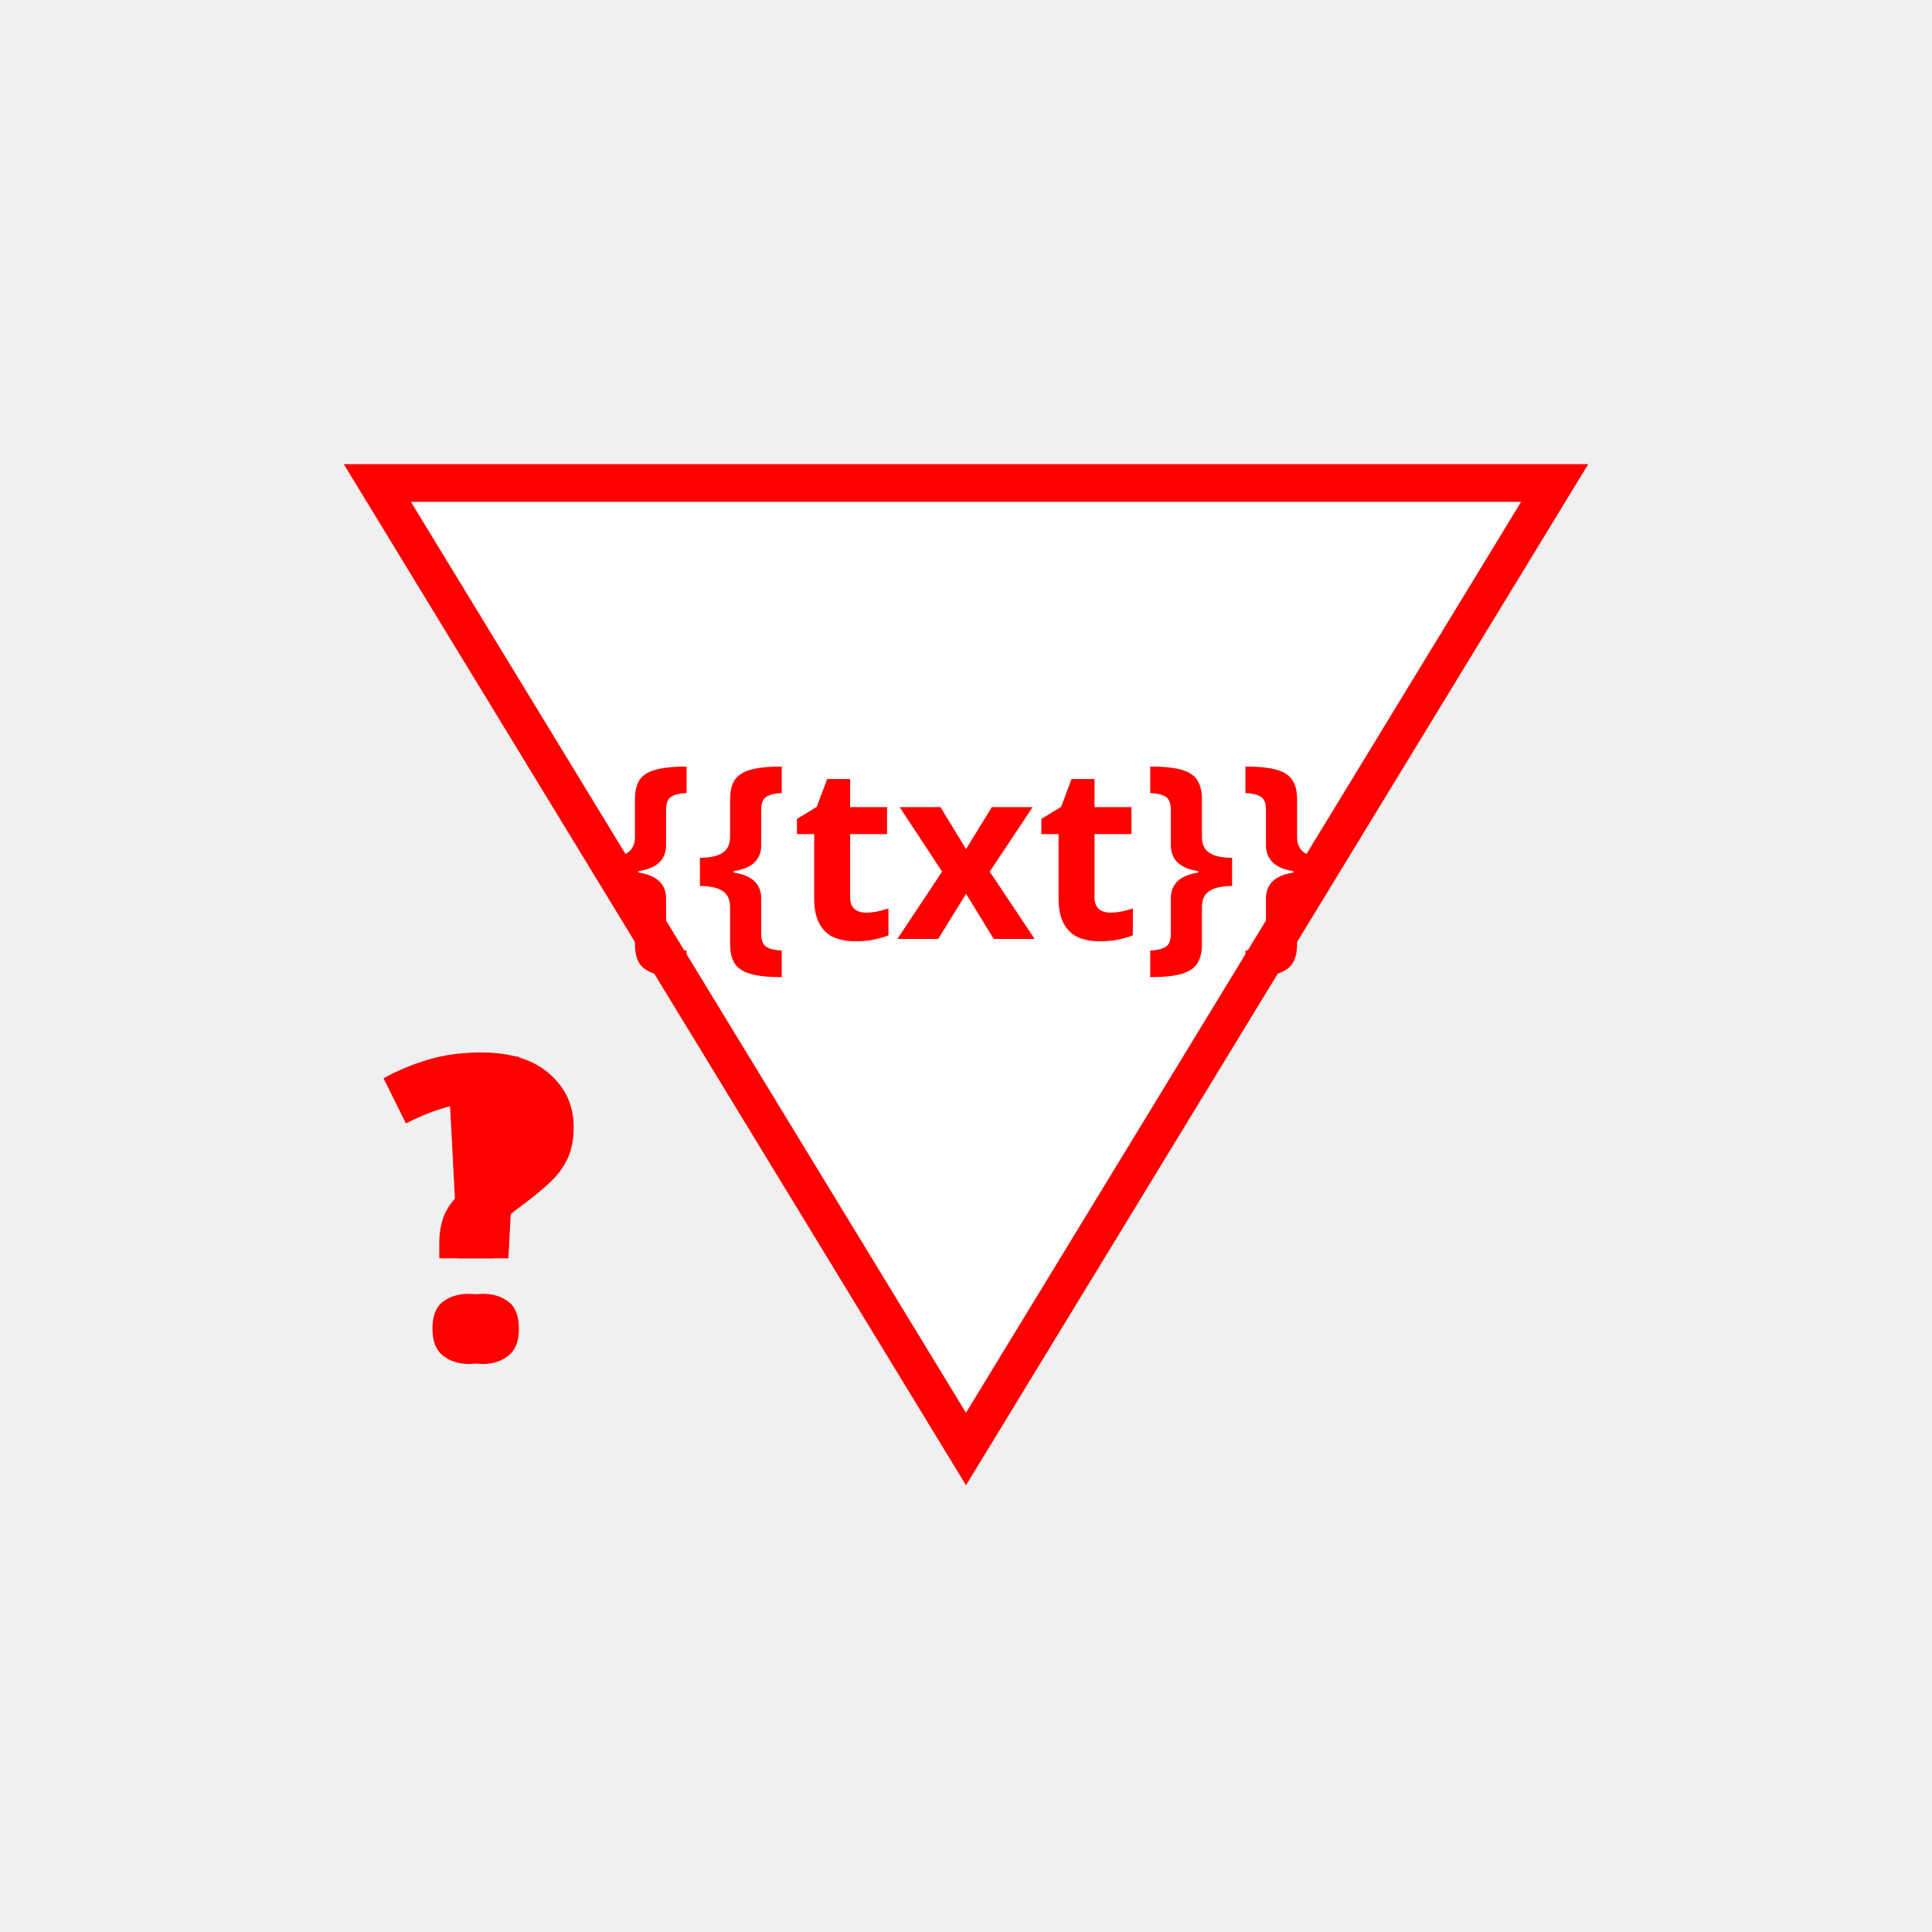
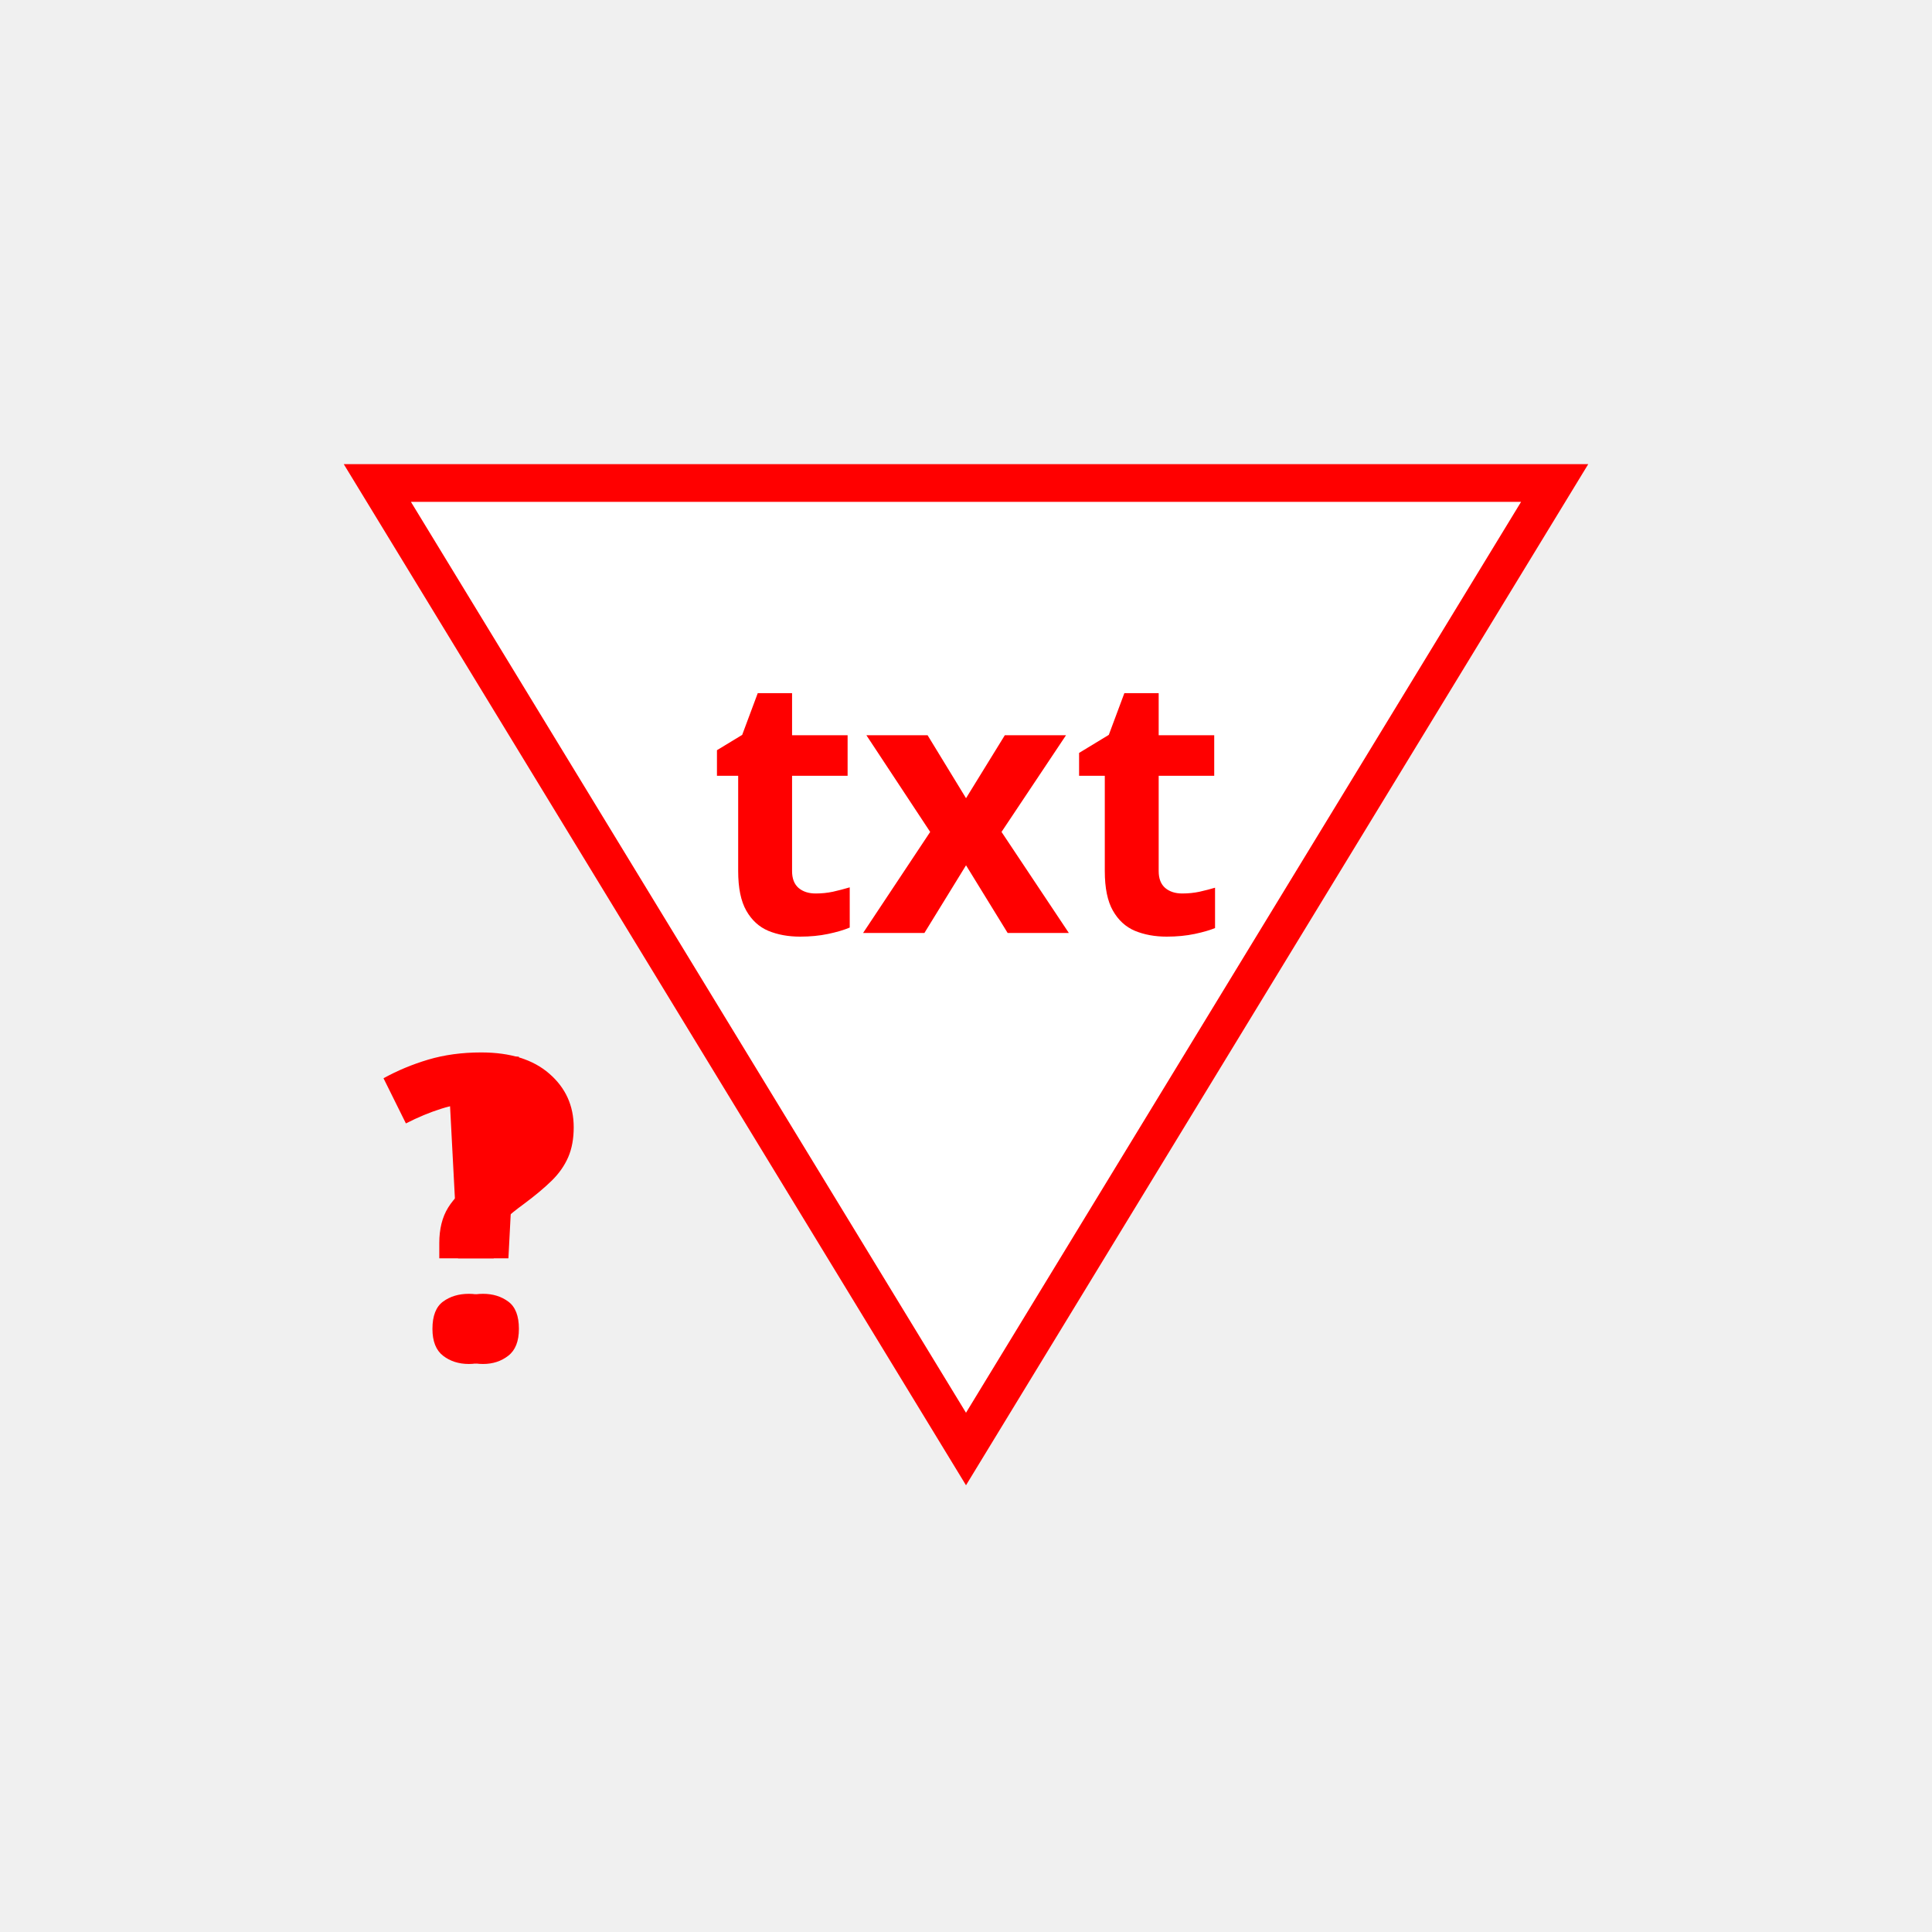
<svg xmlns="http://www.w3.org/2000/svg" version="1.1" width="256" height="256" viewbox="0 0 256 256">
  <defs>
    <clipPath id="Hazard">
      <path d="M50,64 L128,192 L206,64 Z" />
+     </clipPath>
+     <clipPath id="HazardClipTxt">
+       <rect x="95" y="75" width="66" height="60" />
    </clipPath>
  </defs>
  <path d="M50,64 L128,192 L206,64 Z" stroke-width="5" stroke="#FF0000" fill="#FFFFFF" />

	{{acute
	<text style="font-family: 'Roboto Slab'; font-weight: bold; text-anchor: middle; font-size: 56px;" fill="#FF0000" x="64" y="180">!</text>
	acute}}

	{{guessed
	<text style="font-family: 'Roboto Slab'; font-weight: bold; text-anchor: middle; font-size: 56px;" fill="#FF0000" x="64" y="180">?</text>
	guessed}}

	<g clip-path="url(#Hazard)">
	{{symbols:cx=128, cy=105, width=66, height=60}}
	</g>
-   <text x="128" y="112" style="font-family: 'Lubalin Graph', 'Roboto Slab'; font-weight: bold; dominant-baseline: central; text-anchor: middle; font-size: 32px;" fill="#FF0000">{{txt}}</text>
+   <text x="128" y="105" style="font-family: 'Lubalin Graph', 'Roboto Slab'; font-weight: bold; text-anchor: middle; dominant-baseline: central; font-size: 48px;" clip-path="url(#HazardClipTxt)" fill="#FF0000">{{txt}}</text>
</svg>
